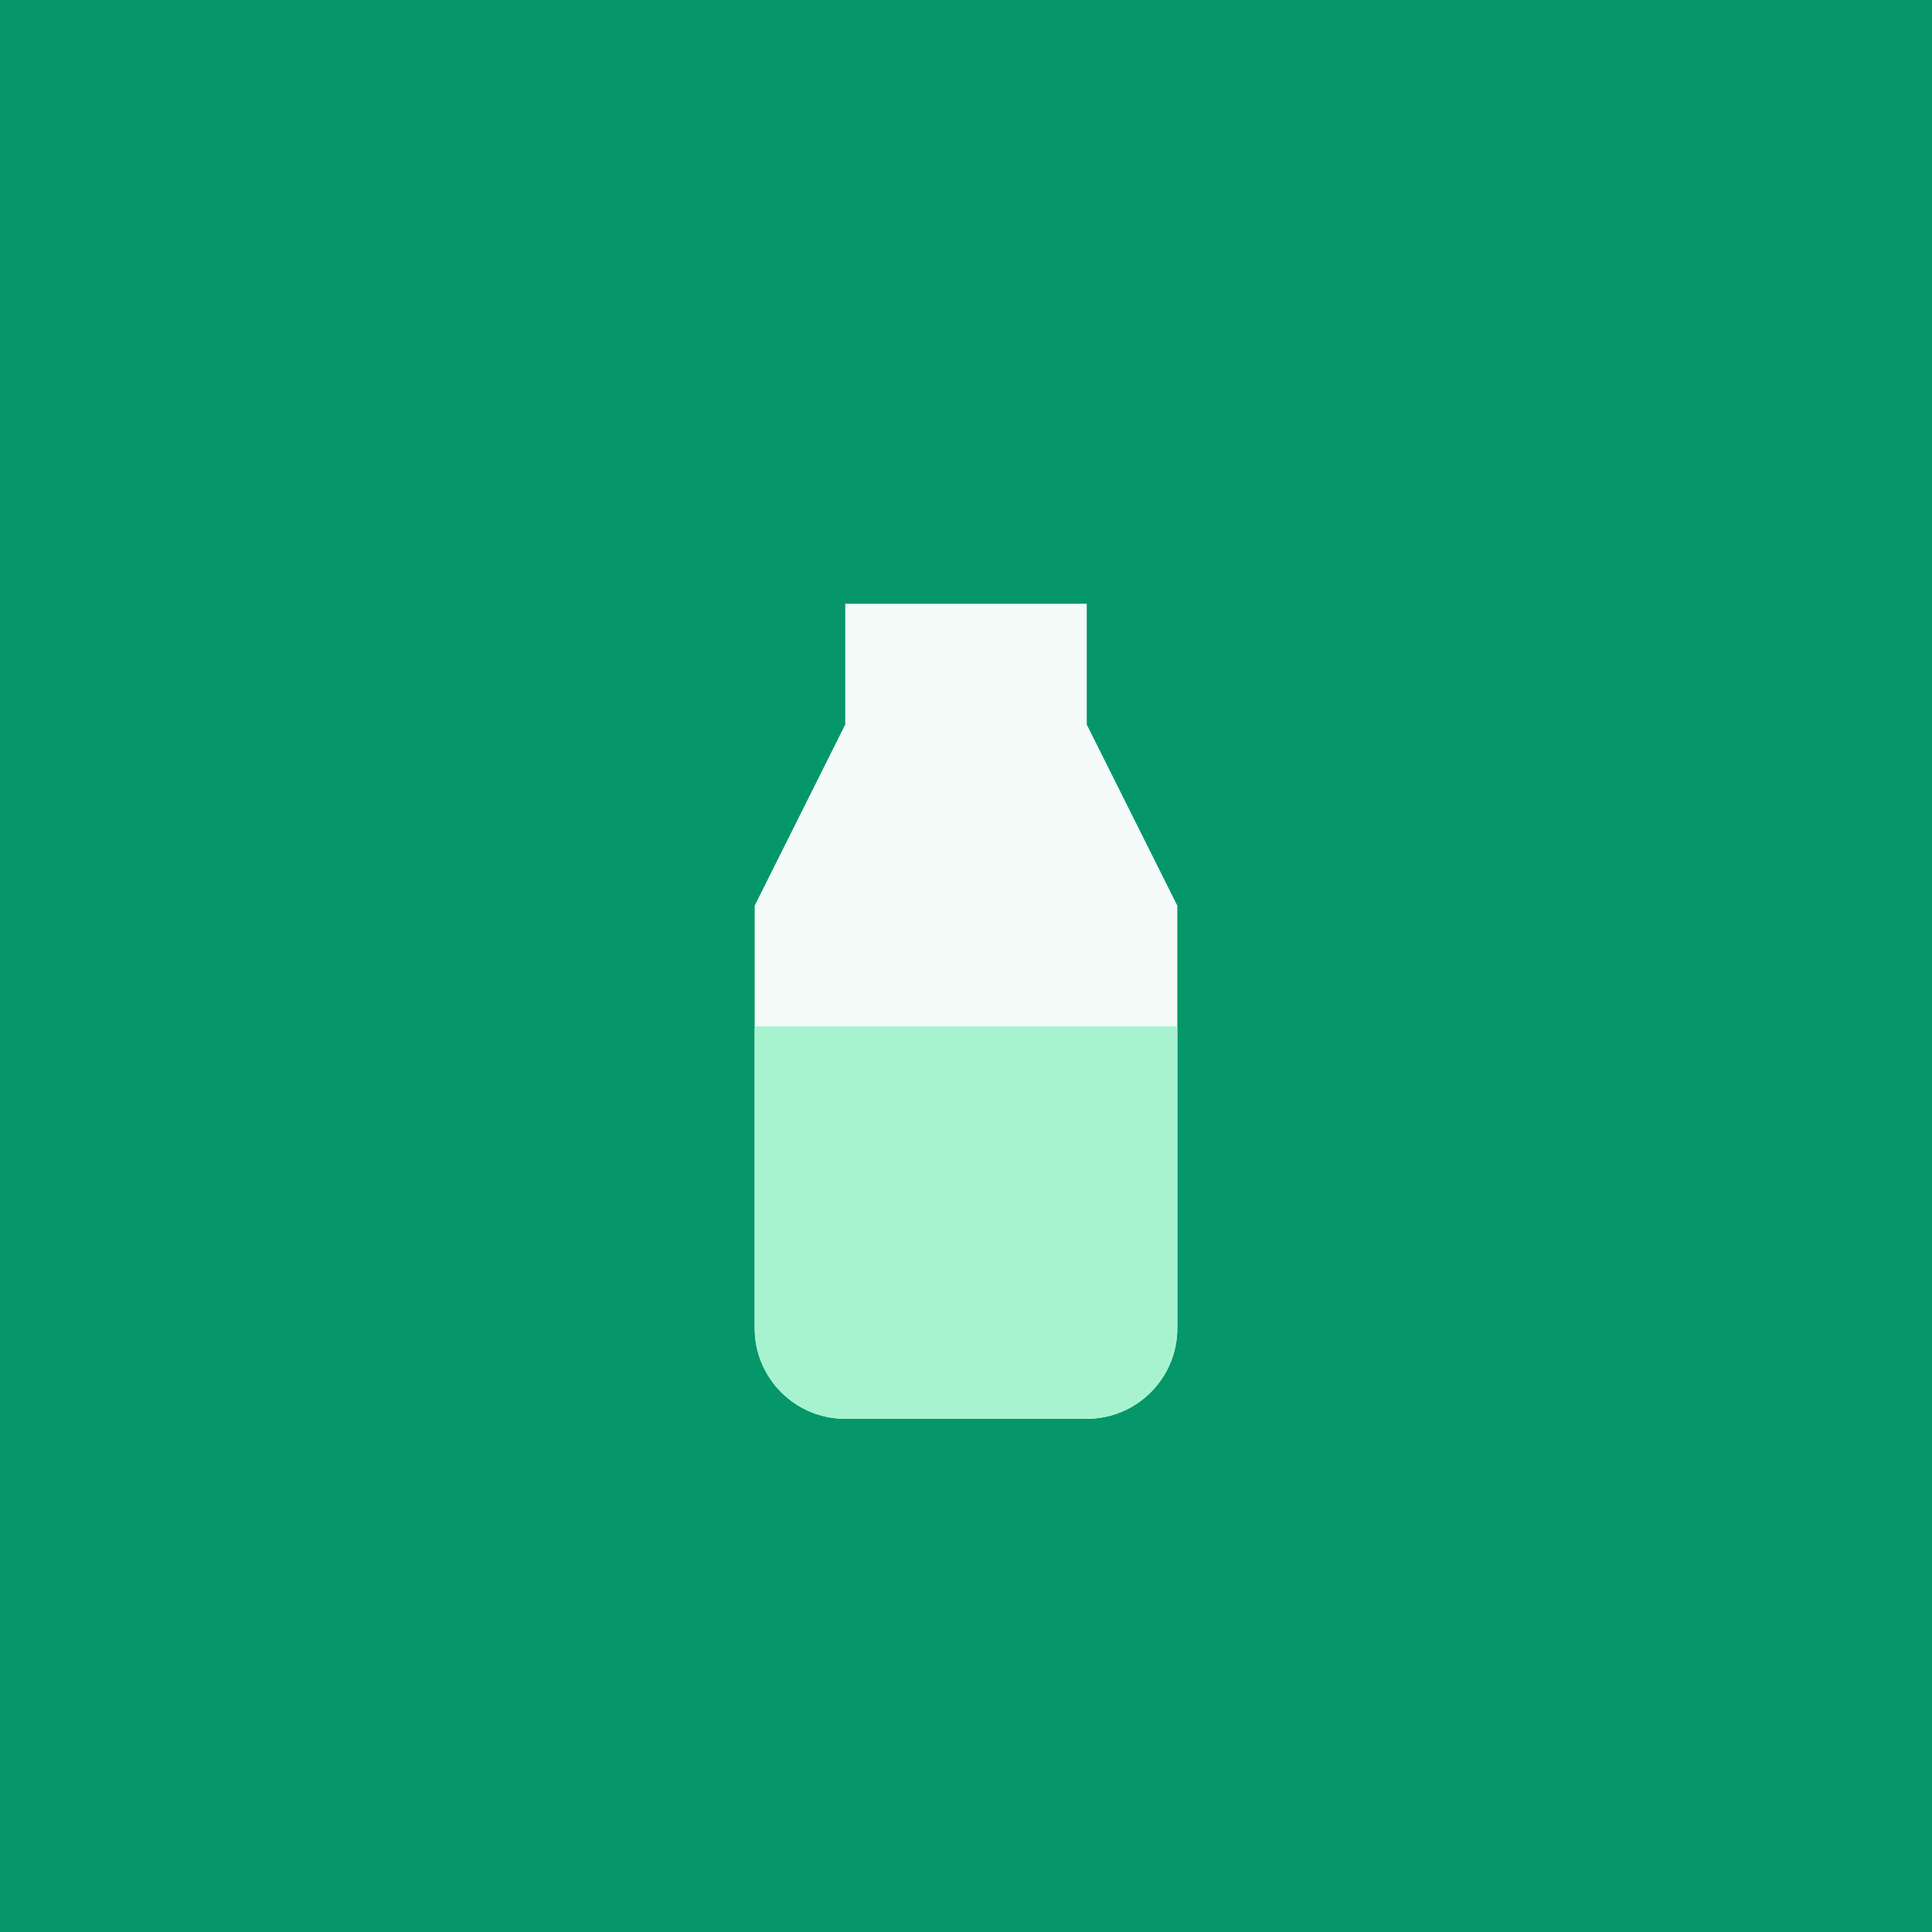
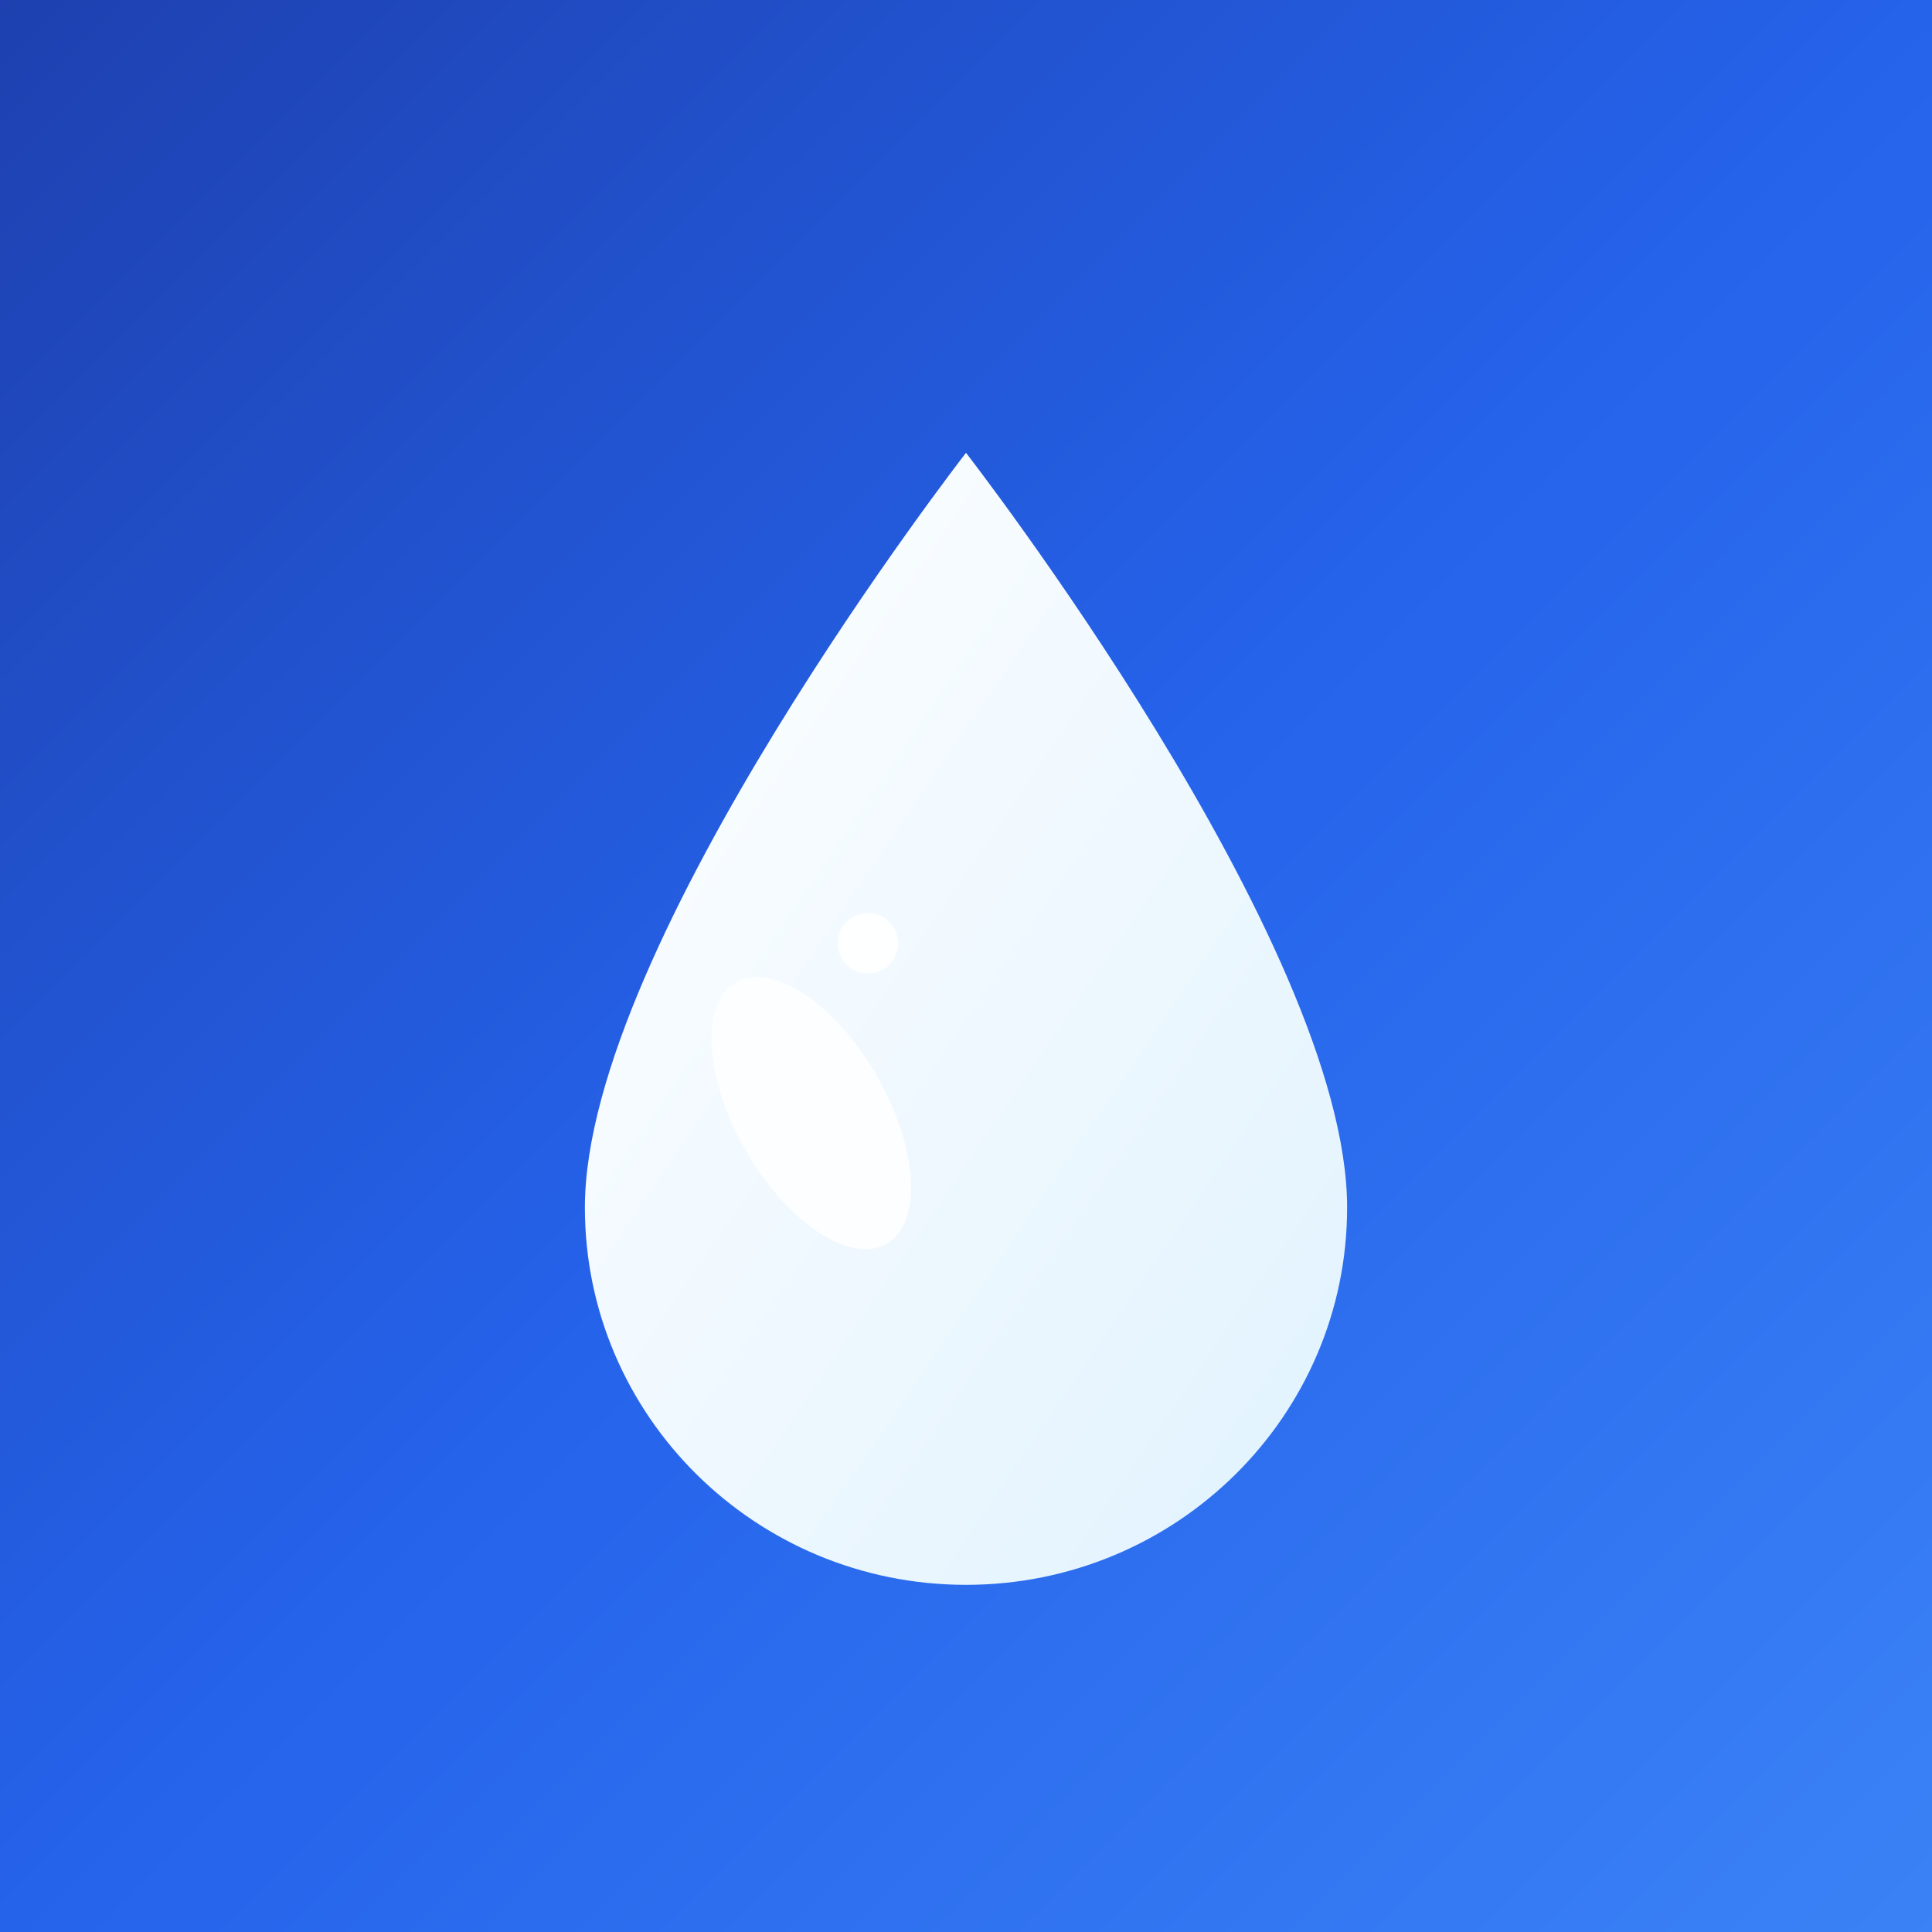
- <svg xmlns="http://www.w3.org/2000/svg" viewBox="0 0 64 64" role="img" aria-label="DairyDrop">
-   <rect width="64" height="64" fill="#059669" />
-   <path d="M28 20h8v4l3 6v14a3 3 0 0 1-3 3h-8a3 3 0 0 1-3-3V30l3-6v-4z" fill="#fff" fill-opacity=".95" />
-   <path d="M25 34h14v10a3 3 0 0 1-3 3h-8a3 3 0 0 1-3-3V34z" fill="#a7f3d0" />
+ <svg xmlns="http://www.w3.org/2000/svg" viewBox="0 0 512 512" fill="none">
+   <defs>
+     <linearGradient id="maskBg" x1="0%" y1="0%" x2="100%" y2="100%">
+       <stop offset="0%" stop-color="#1e40af" />
+       <stop offset="50%" stop-color="#2563eb" />
+       <stop offset="100%" stop-color="#3b82f6" />
+     </linearGradient>
+     <linearGradient id="maskDrop" x1="0%" y1="0%" x2="100%" y2="100%">
+       <stop offset="0%" stop-color="#ffffff" />
+       <stop offset="100%" stop-color="#e0f2fe" />
+     </linearGradient>
+   </defs>
+   <rect width="512" height="512" fill="url(#maskBg)" />
+   <g>
+     <path d="M256 120 C256 120, 155 250, 155 320 C155 375.228, 200.228 420, 256 420 C311.772 420, 357 375.228, 357 320 C357 250, 256 120, 256 120 Z" fill="url(#maskDrop)" />
+     <ellipse cx="215" cy="295" rx="20" ry="40" transform="rotate(-30 215 295)" fill="#ffffff" fill-opacity="0.8" />
+     <circle cx="230" cy="250" r="8" fill="#ffffff" fill-opacity="0.9" />
+   </g>
</svg>
